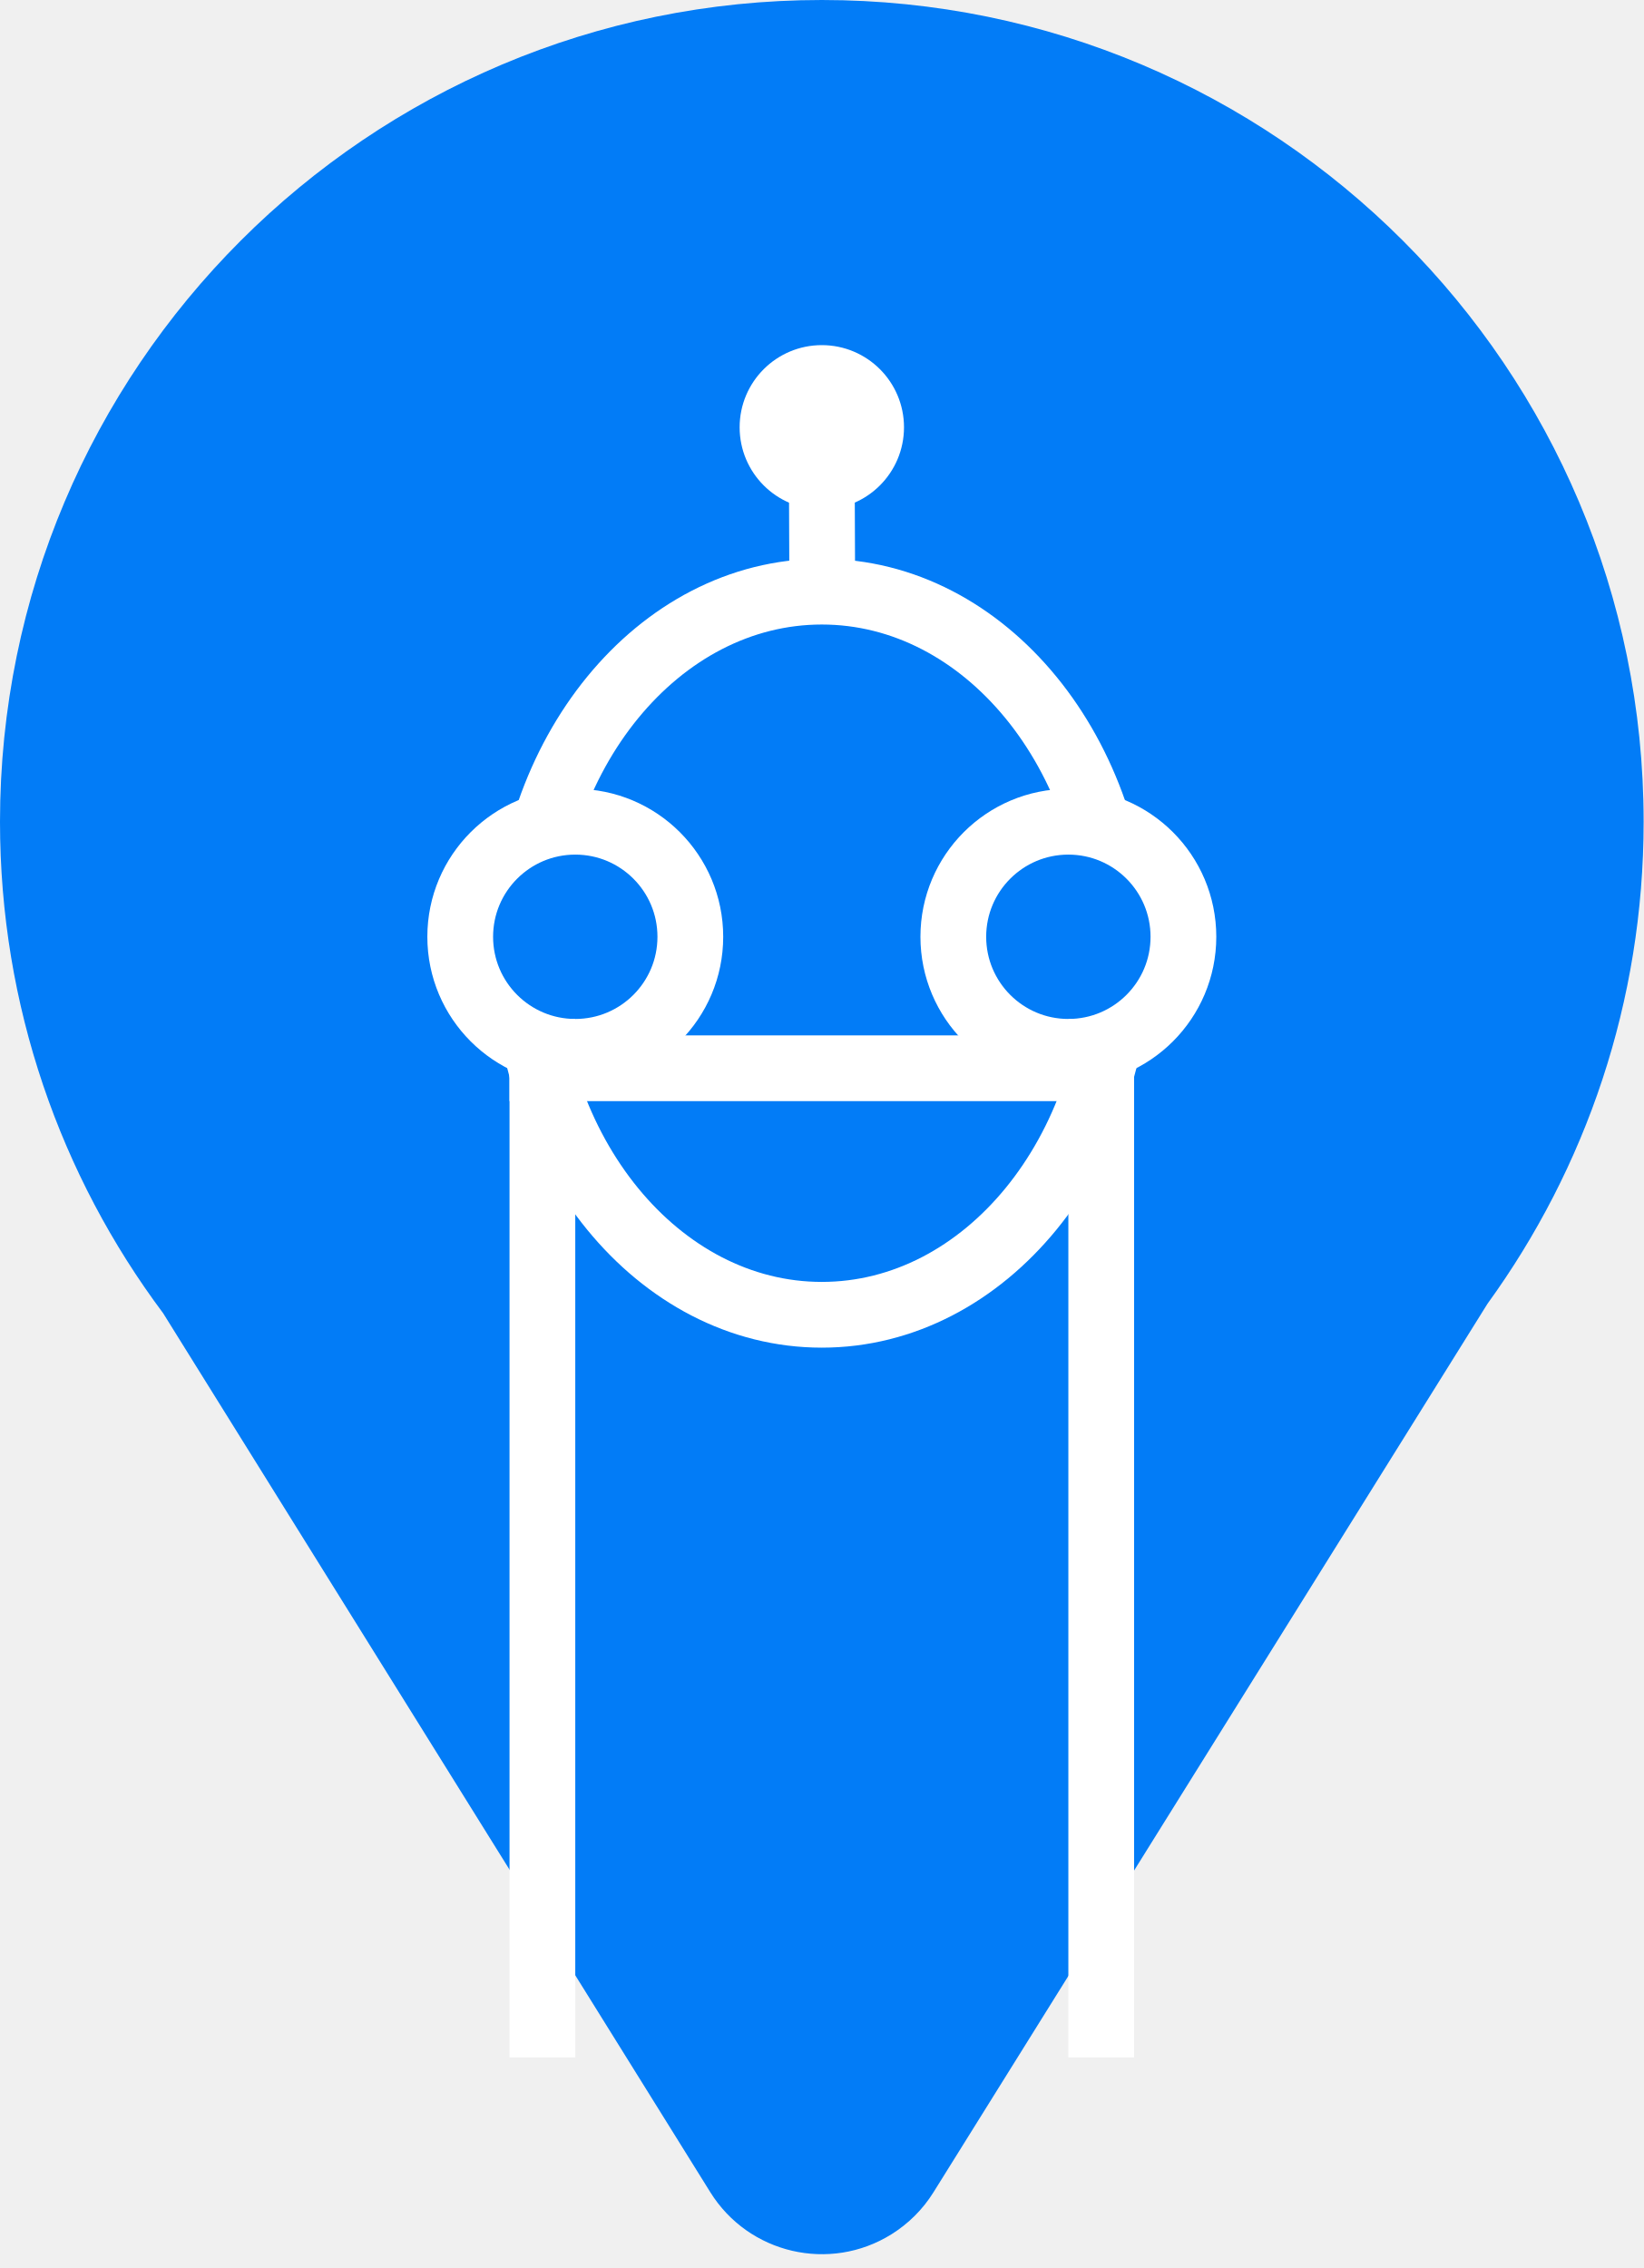
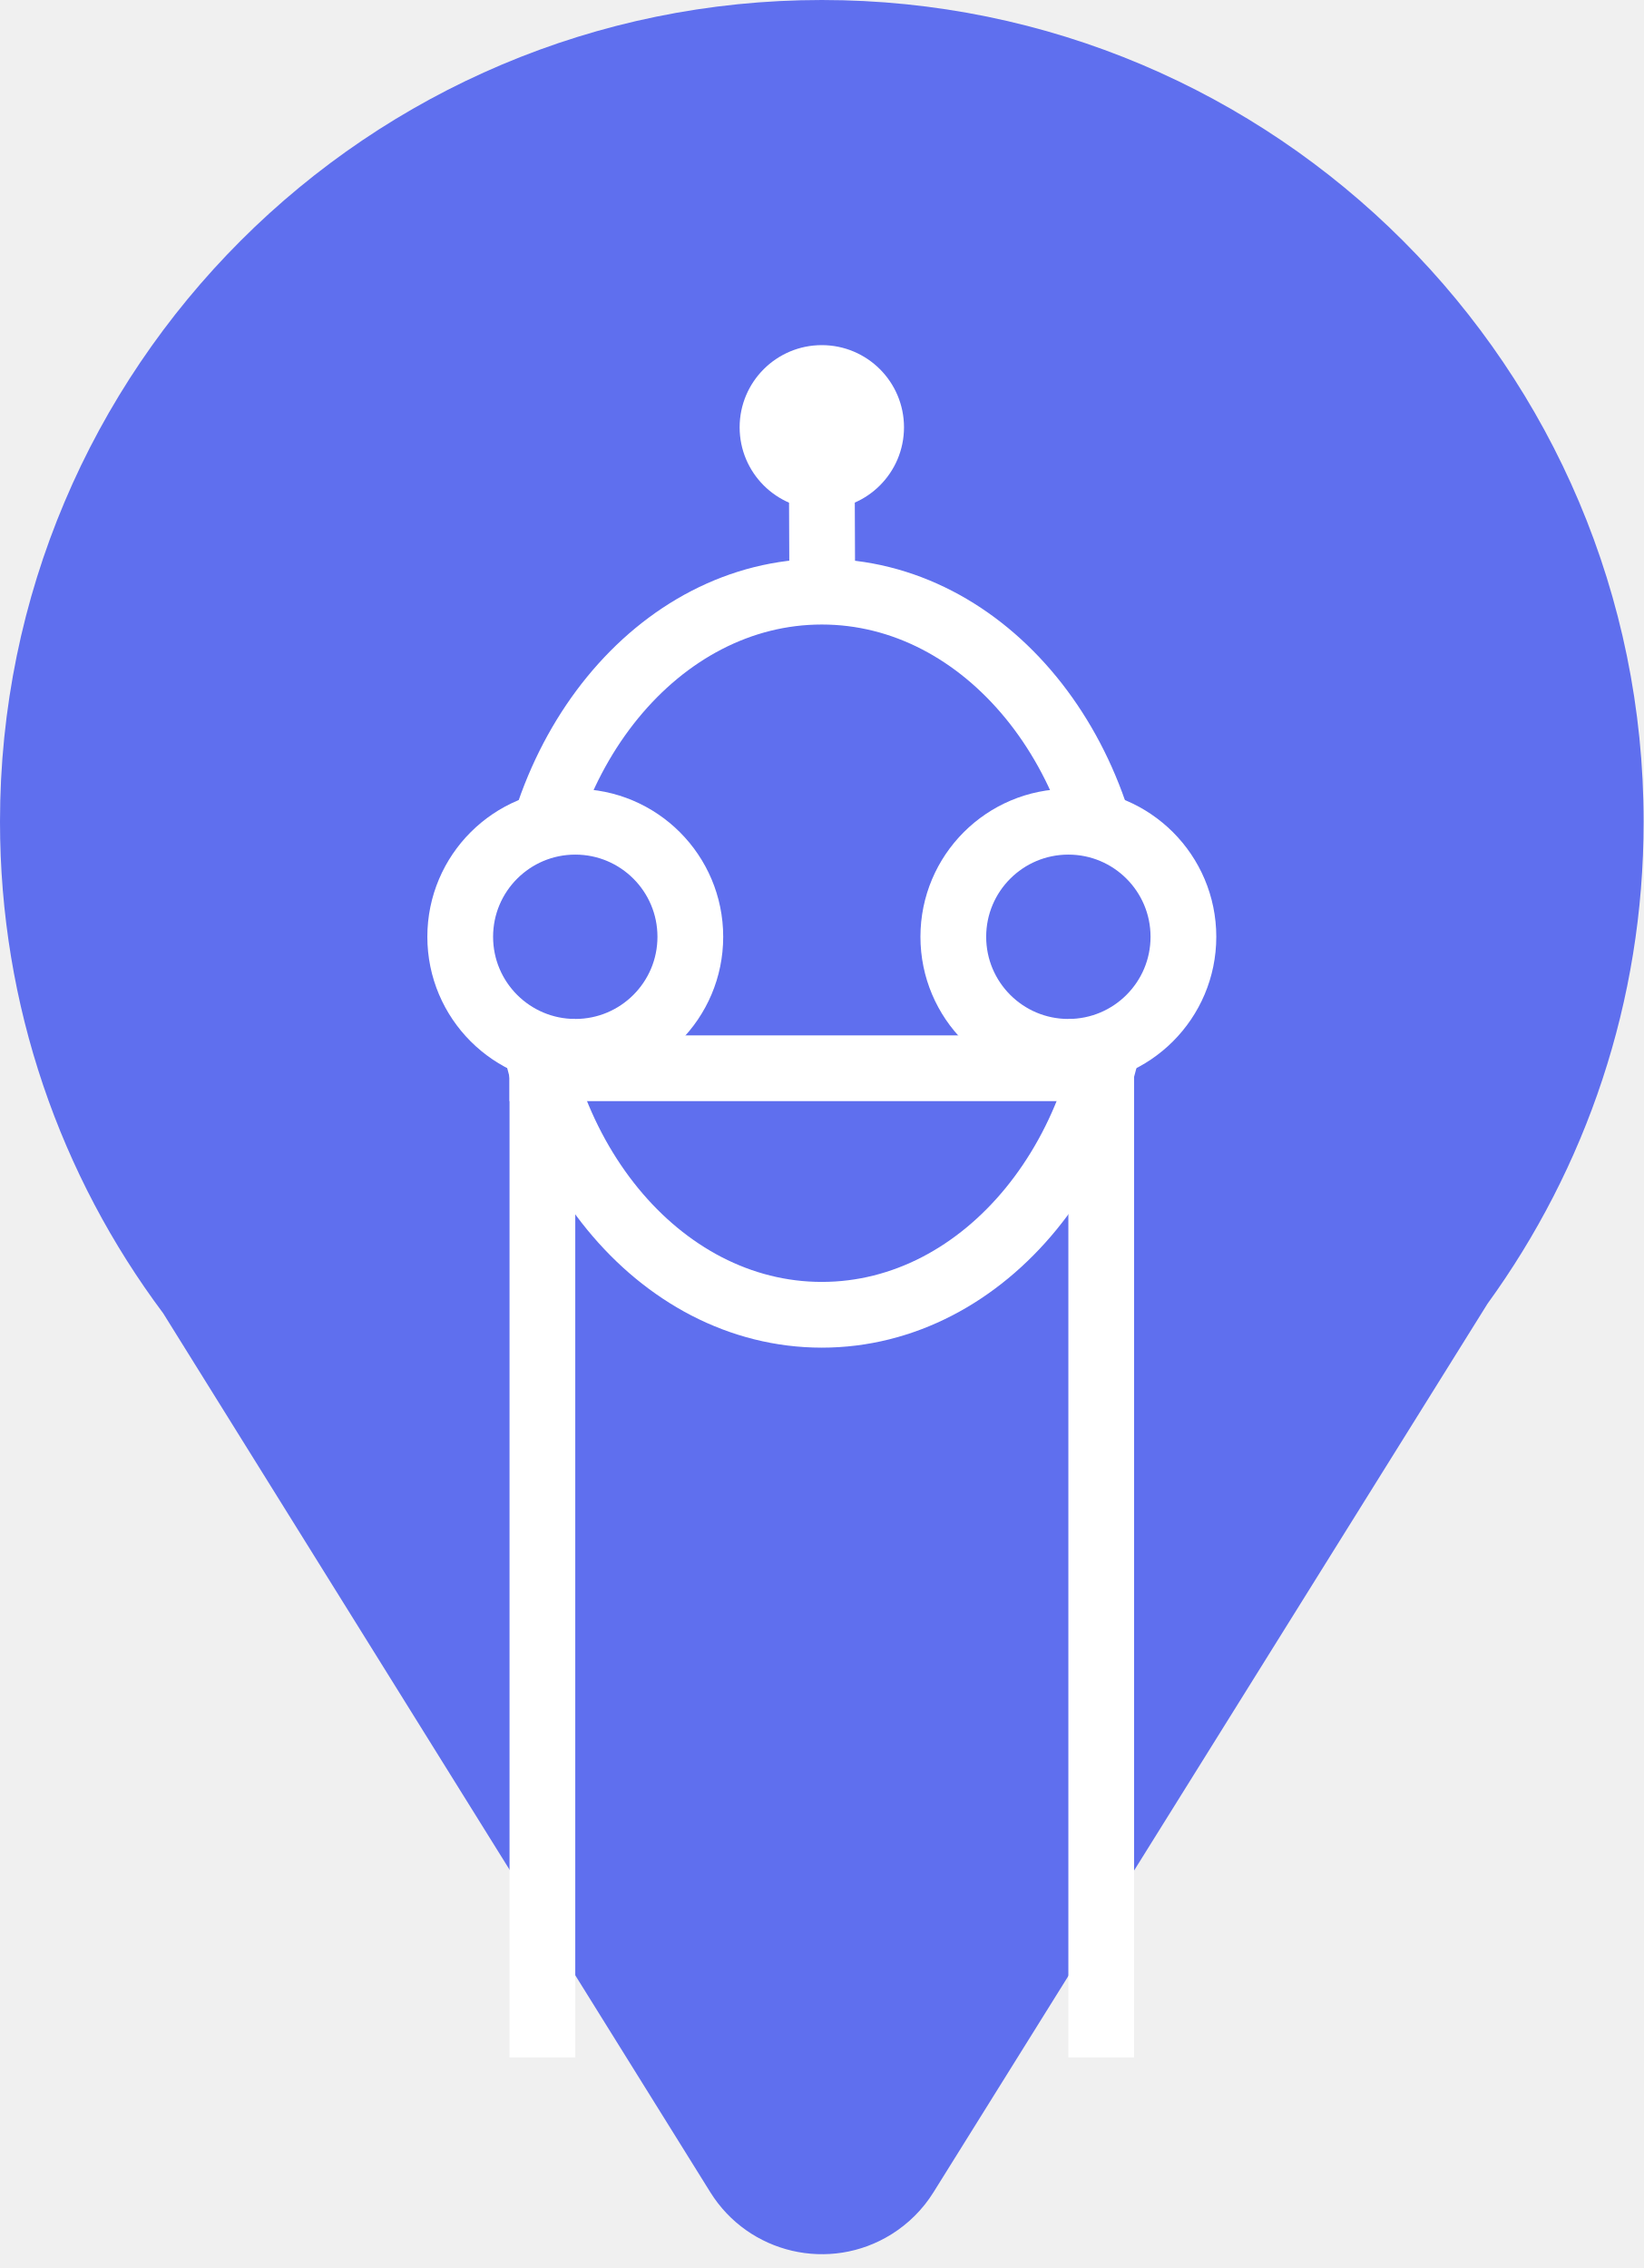
<svg xmlns="http://www.w3.org/2000/svg" width="50px" height="69px" viewBox="0 0 50 69" version="1.1">
  <g id="Page-1" stroke="none" stroke-width="1" fill="none" fill-rule="evenodd">
    <g id="Artboard">
      <g id="logo">
-         <path d="M4.964,39.954 C1.846,35.784 0,30.607 0,25 C0,11.193 11.193,-1.42108547e-14 25,-1.42108547e-14 C38.807,-1.42108547e-14 50,11.193 50,25 C50,30.478 48.238,35.544 45.251,39.663 L28.397,66.696 C28.074,67.215 27.636,67.652 27.116,67.976 C25.241,69.143 22.774,68.569 21.607,66.693 L4.964,39.954 Z" id="Combined-Shape" fill="#027CF7" />
-         <ellipse id="Oval" stroke="#FFFFFF" stroke-width="2" cx="25" cy="29" rx="9" ry="11" />
-         <circle id="Oval" stroke="#FFFFFF" stroke-width="2" fill="#027CF7" cx="17.5" cy="28.5" r="3.5" />
-         <circle id="Oval-Copy" stroke="#FFFFFF" stroke-width="2" fill="#027CF7" cx="32.5" cy="28.5" r="3.5" />
-         <path d="M16.5,32 L16.5,61.595" id="Line" stroke="#FFFFFF" stroke-width="2" stroke-linecap="square" />
-         <path d="M33.5,32 L33.5,61.595" id="Line-Copy" stroke="#FFFFFF" stroke-width="2" stroke-linecap="square" />
-         <circle id="Oval" stroke="#FFFFFF" fill="#FFFFFF" cx="25" cy="13" r="2" />
-         <path d="M25,14.5 L25.012,17.5" id="Line-2" stroke="#FFFFFF" stroke-width="2" stroke-linecap="square" />
-         <path d="M16.5,32.5 L33.5,32.5" id="Line-3" stroke="#FFFFFF" stroke-width="2" stroke-linecap="square" />
+         <g>
+           <path d="M4.964,39.954 C1.846,35.784 0,30.607 0,25 C0,11.193 11.193,-1.42108547e-14 25,-1.42108547e-14 C38.807,-1.42108547e-14 50,11.193 50,25 C50,30.478 48.238,35.544 45.251,39.663 L28.397,66.696 C28.074,67.215 27.636,67.652 27.116,67.976 C25.241,69.143 22.774,68.569 21.607,66.693 L4.964,39.954 Z" id="Combined-Shape" fill="#5F6FEE" />
+           <ellipse id="Oval" stroke="#FFFFFF" stroke-width="2" cx="25" cy="29" rx="9" ry="11" />
+           <circle id="Oval" stroke="#FFFFFF" stroke-width="2" fill="#5F6FEE" cx="17.5" cy="28.5" r="3.5" />
+           <circle id="Oval-Copy" stroke="#FFFFFF" stroke-width="2" fill="#5F6FEE" cx="32.5" cy="28.5" r="3.5" />
+           <path d="M16.5,32 L16.5,61.595" id="Line" stroke="#FFFFFF" stroke-width="2" stroke-linecap="square" />
+           <path d="M33.5,32 L33.5,61.595" id="Line-Copy" stroke="#FFFFFF" stroke-width="2" stroke-linecap="square" />
+           <circle id="Oval" stroke="#FFFFFF" fill="#FFFFFF" cx="25" cy="13" r="2" />
+           <path d="M25,14.5 L25.012,17.5" id="Line-2" stroke="#FFFFFF" stroke-width="2" stroke-linecap="square" />
+           <path d="M16.5,32.5 L33.5,32.5" id="Line-3" stroke="#FFFFFF" stroke-width="2" stroke-linecap="square" />
+         </g>
      </g>
    </g>
  </g>
</svg>
